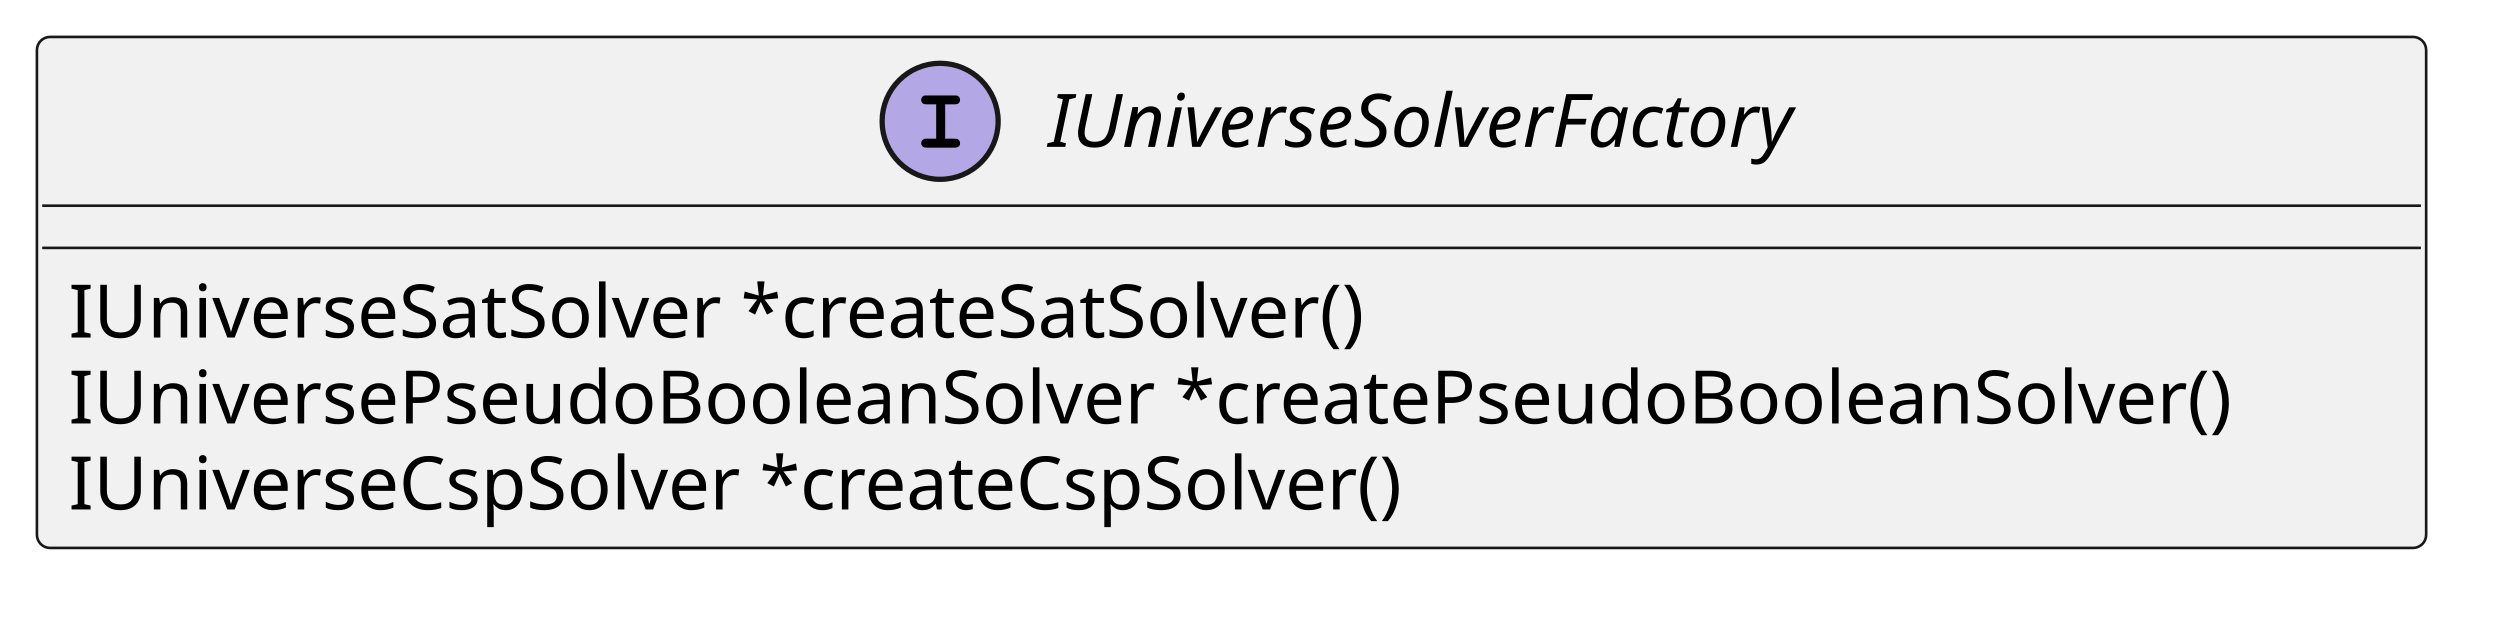
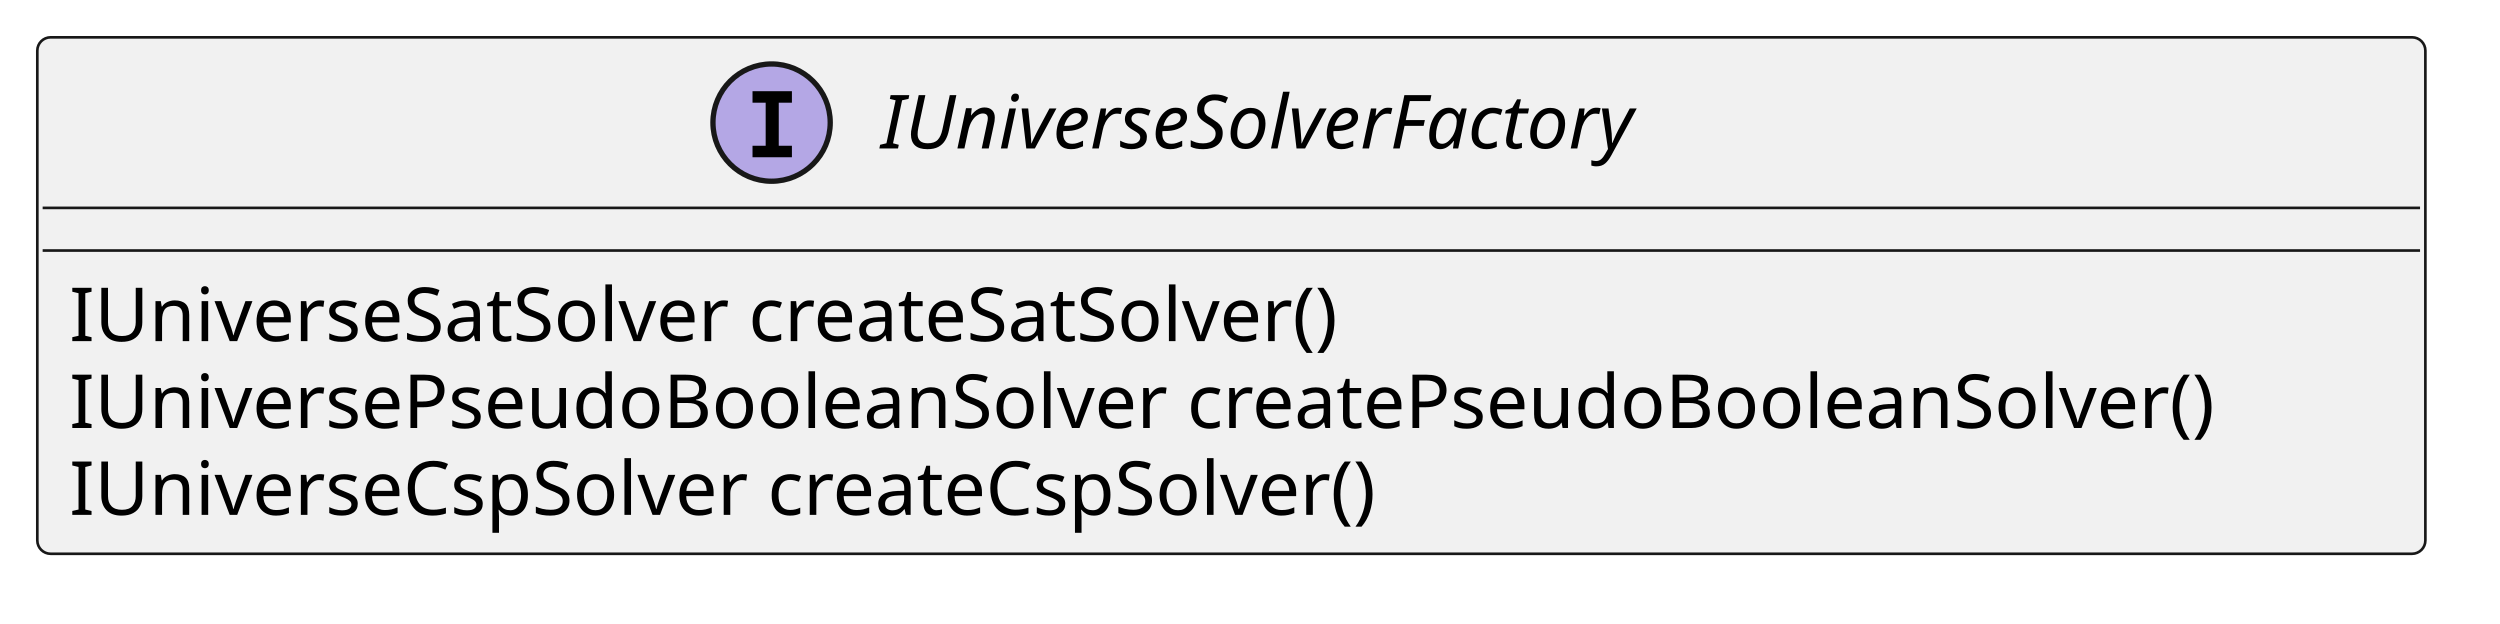
- <svg xmlns="http://www.w3.org/2000/svg" contentStyleType="text/css" height="117px" preserveAspectRatio="none" style="width:474px;height:117px;background:#FFFFFF;" version="1.1" viewBox="0 0 474 117" width="474px" zoomAndPan="magnify">
+ <svg xmlns="http://www.w3.org/2000/svg" contentStyleType="text/css" height="117px" preserveAspectRatio="none" style="width:469px;height:117px;background:#FFFFFF;" version="1.1" viewBox="0 0 469 117" width="469px" zoomAndPan="magnify">
  <defs />
  <g>
-     <g id="elem_ISolverFactory">
-       <rect codeLine="1" fill="#F1F1F1" height="96.891" id="IUniverseSolverFactory" rx="2.5" ry="2.5" style="stroke:#181818;stroke-width:0.5;" width="453" x="7" y="7" />
-       <ellipse cx="178.25" cy="23" fill="#B4A7E5" rx="11" ry="11" style="stroke:#181818;stroke-width:1.0;" />
-       <path d="M179.203,19.781 L180.922,19.781 C181.312,19.781 181.5,19.75 181.625,19.672 C181.891,19.516 182.031,19.234 182.031,18.938 C182.031,18.672 181.922,18.406 181.688,18.234 C181.516,18.125 181.375,18.094 180.922,18.094 L175.781,18.094 C175.344,18.094 175.219,18.109 175.062,18.203 C174.812,18.359 174.656,18.656 174.656,18.938 C174.656,19.219 174.797,19.469 175.016,19.641 C175.172,19.75 175.359,19.781 175.781,19.781 L177.5,19.781 L177.5,26.297 L175.781,26.297 C175.344,26.297 175.219,26.312 175.062,26.422 C174.812,26.578 174.656,26.859 174.656,27.156 C174.656,27.406 174.797,27.672 175.016,27.828 C175.172,27.953 175.375,28 175.781,28 L180.922,28 C181.672,28 182.031,27.719 182.031,27.156 C182.031,26.875 181.922,26.625 181.688,26.453 C181.516,26.328 181.375,26.297 180.922,26.297 L179.203,26.297 L179.203,19.781 Z " fill="#000000" />
-       <text fill="#000000" font-family="sans-serif" font-size="14" font-style="italic" lengthAdjust="spacing" textLength="102" x="198.75" y="27.847">IUniverseSolverFactory</text>
-       <line style="stroke:#181818;stroke-width:0.5;" x1="8" x2="459" y1="39" y2="39" />
-       <line style="stroke:#181818;stroke-width:0.5;" x1="8" x2="459" y1="47" y2="47" />
-       <text fill="#000000" font-family="sans-serif" font-size="14" lengthAdjust="spacing" textLength="271" x="13" y="63.995">IUniverseSatSolver *createSatSolver()</text>
-       <text fill="#000000" font-family="sans-serif" font-size="14" lengthAdjust="spacing" textLength="441" x="13" y="80.292">IUniversePseudoBooleanSolver *createPseudoBooleanSolver()</text>
-       <text fill="#000000" font-family="sans-serif" font-size="14" lengthAdjust="spacing" textLength="277" x="13" y="96.589">IUniverseCspSolver *createCspSolver()</text>
+     <g id="elem_IUniverseSolverFactory">
+       <rect codeLine="1" fill="#F1F1F1" height="96.891" id="IUniverseSolverFactory" rx="2.5" ry="2.5" style="stroke:#181818;stroke-width:0.5;" width="448" x="7" y="7" />
+       <ellipse cx="144.75" cy="23" fill="#B4A7E5" rx="11" ry="11" style="stroke:#181818;stroke-width:1.0;" />
+       <path d="M141.172,19.266 L141.172,17.109 L148.562,17.109 L148.562,19.266 L146.094,19.266 L146.094,27.344 L148.562,27.344 L148.562,29.5 L141.172,29.5 L141.172,27.344 L143.641,27.344 L143.641,19.266 L141.172,19.266 Z " fill="#000000" />
+       <text fill="#000000" font-family="sans-serif" font-size="14" font-style="italic" lengthAdjust="spacing" textLength="164" x="165.25" y="27.847">IUniverseSolverFactory</text>
+       <line style="stroke:#181818;stroke-width:0.5;" x1="8" x2="454" y1="39" y2="39" />
+       <line style="stroke:#181818;stroke-width:0.5;" x1="8" x2="454" y1="47" y2="47" />
+       <text fill="#000000" font-family="sans-serif" font-size="14" lengthAdjust="spacing" textLength="262" x="13" y="63.995">IUniverseSatSolver createSatSolver()</text>
+       <text fill="#000000" font-family="sans-serif" font-size="14" lengthAdjust="spacing" textLength="436" x="13" y="80.292">IUniversePseudoBooleanSolver createPseudoBooleanSolver()</text>
+       <text fill="#000000" font-family="sans-serif" font-size="14" lengthAdjust="spacing" textLength="268" x="13" y="96.589">IUniverseCspSolver createCspSolver()</text>
    </g>
  </g>
</svg>
